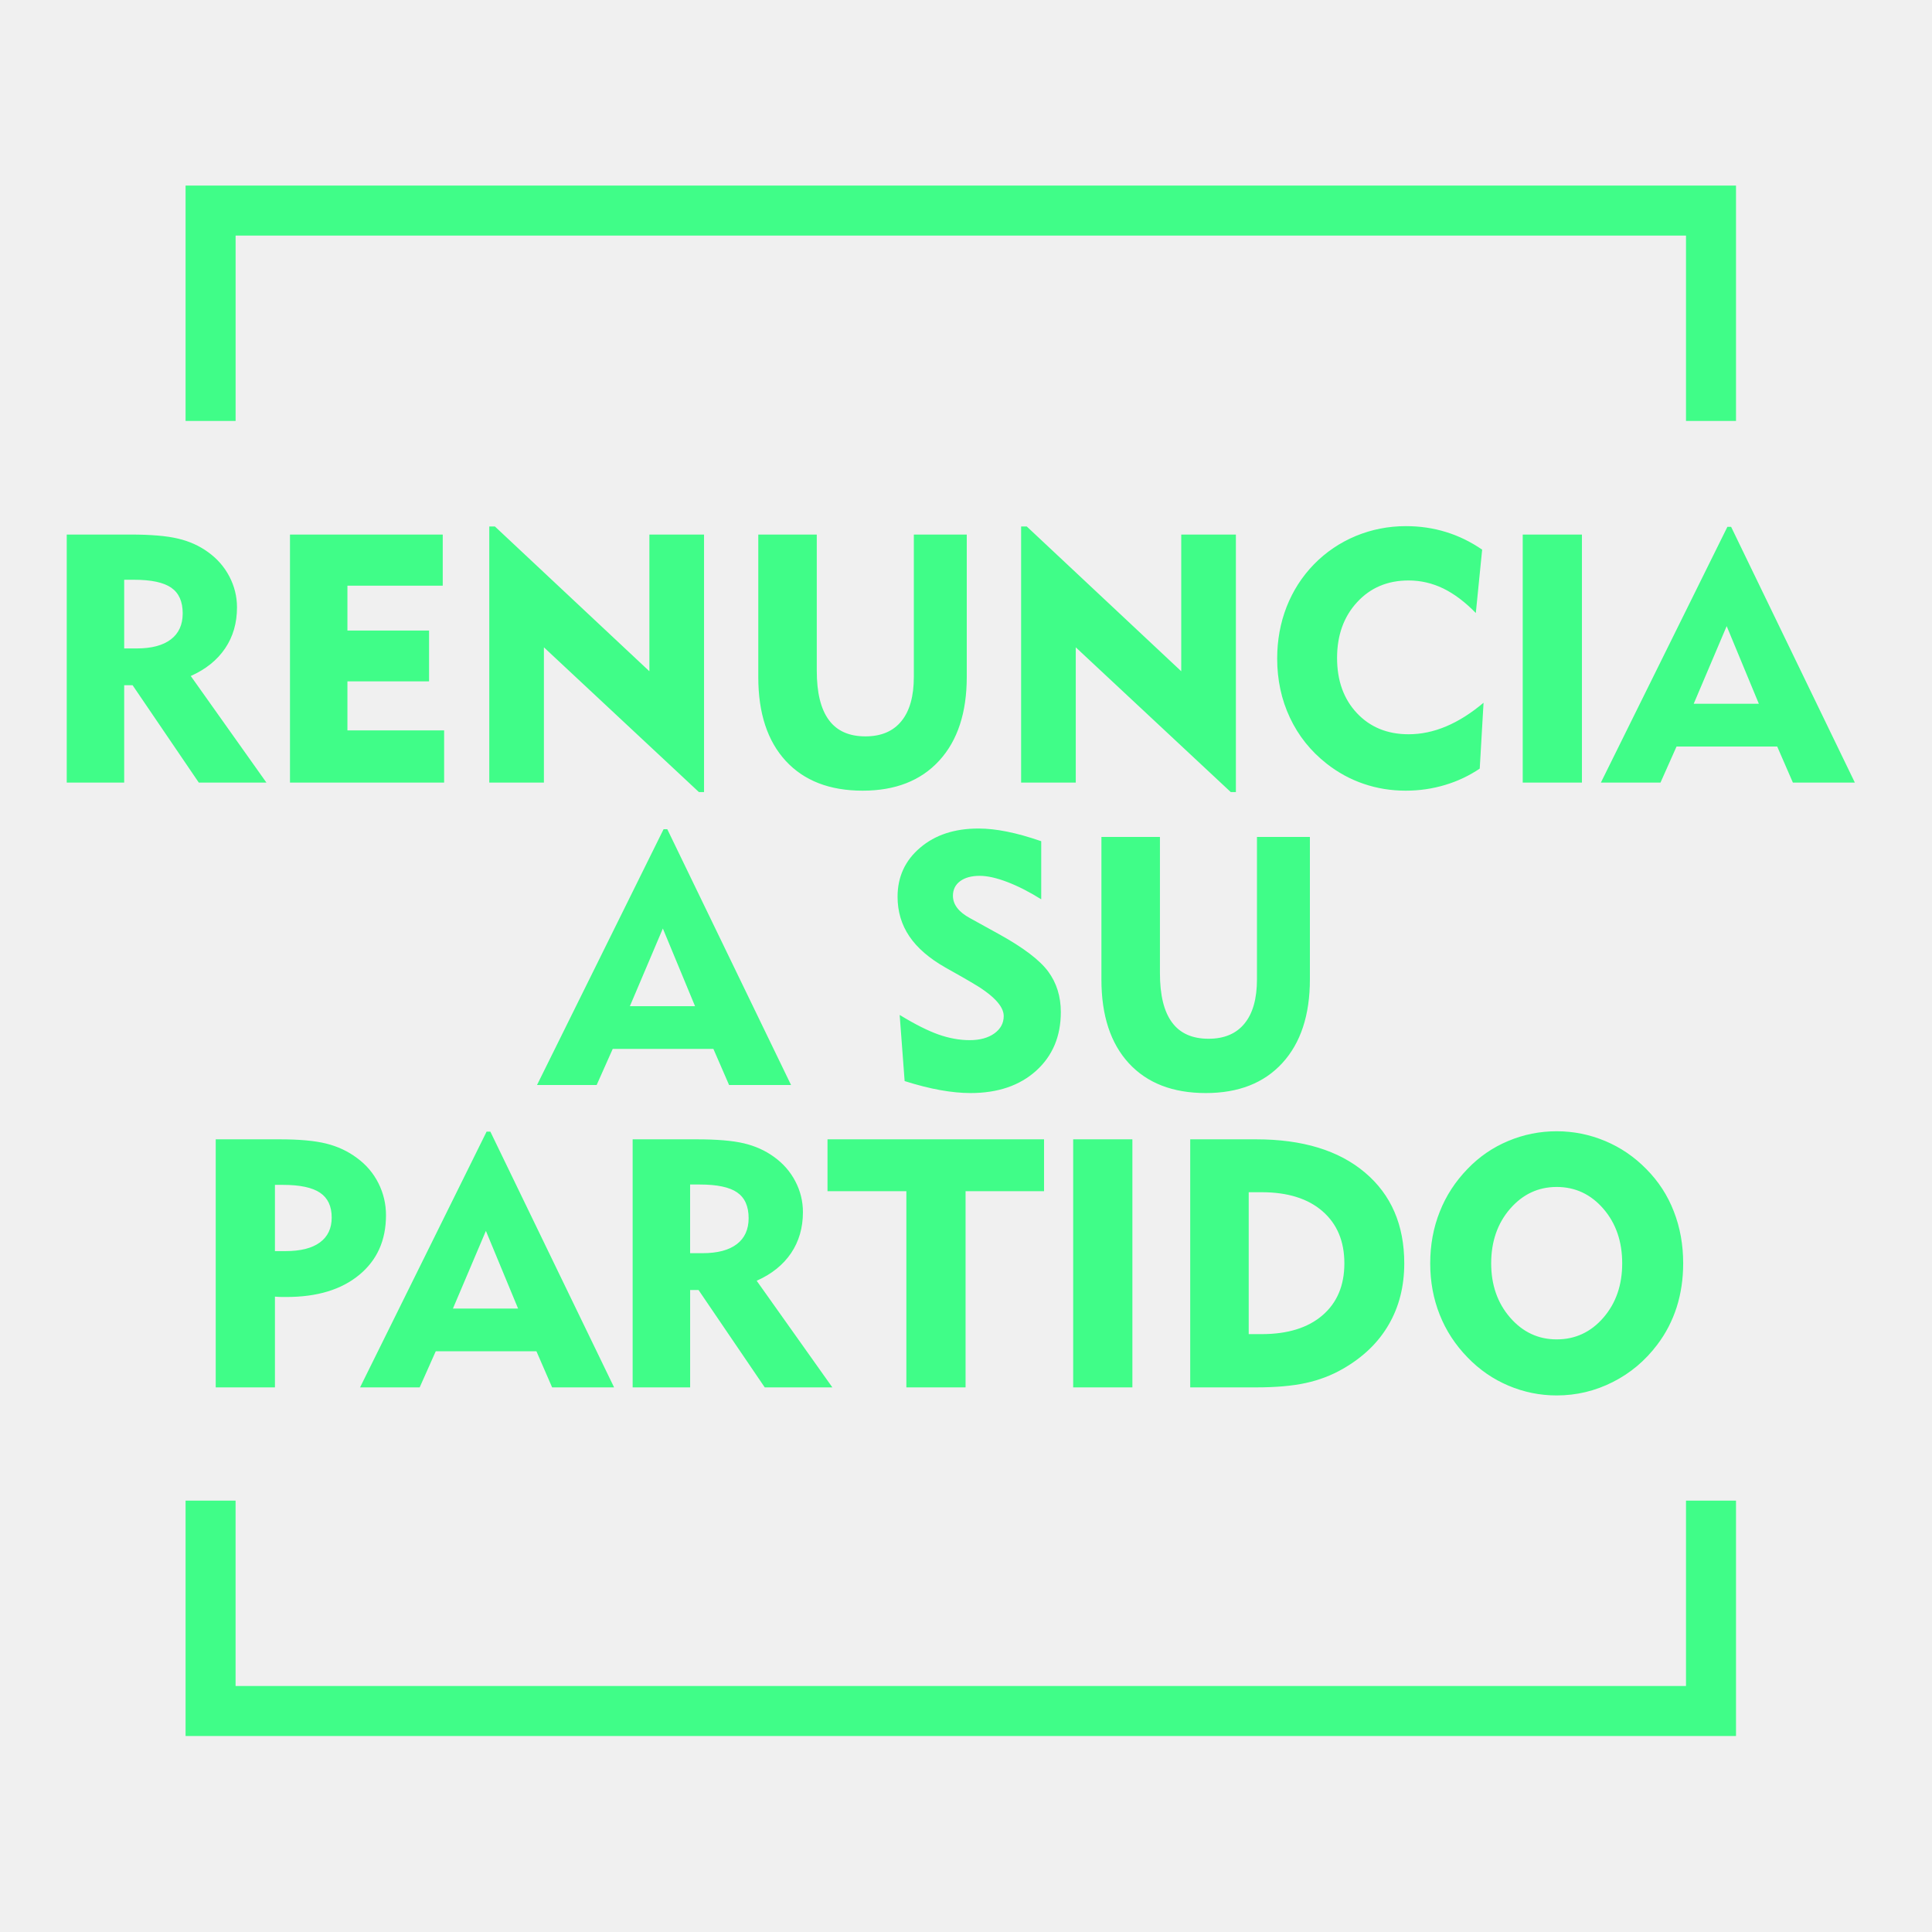
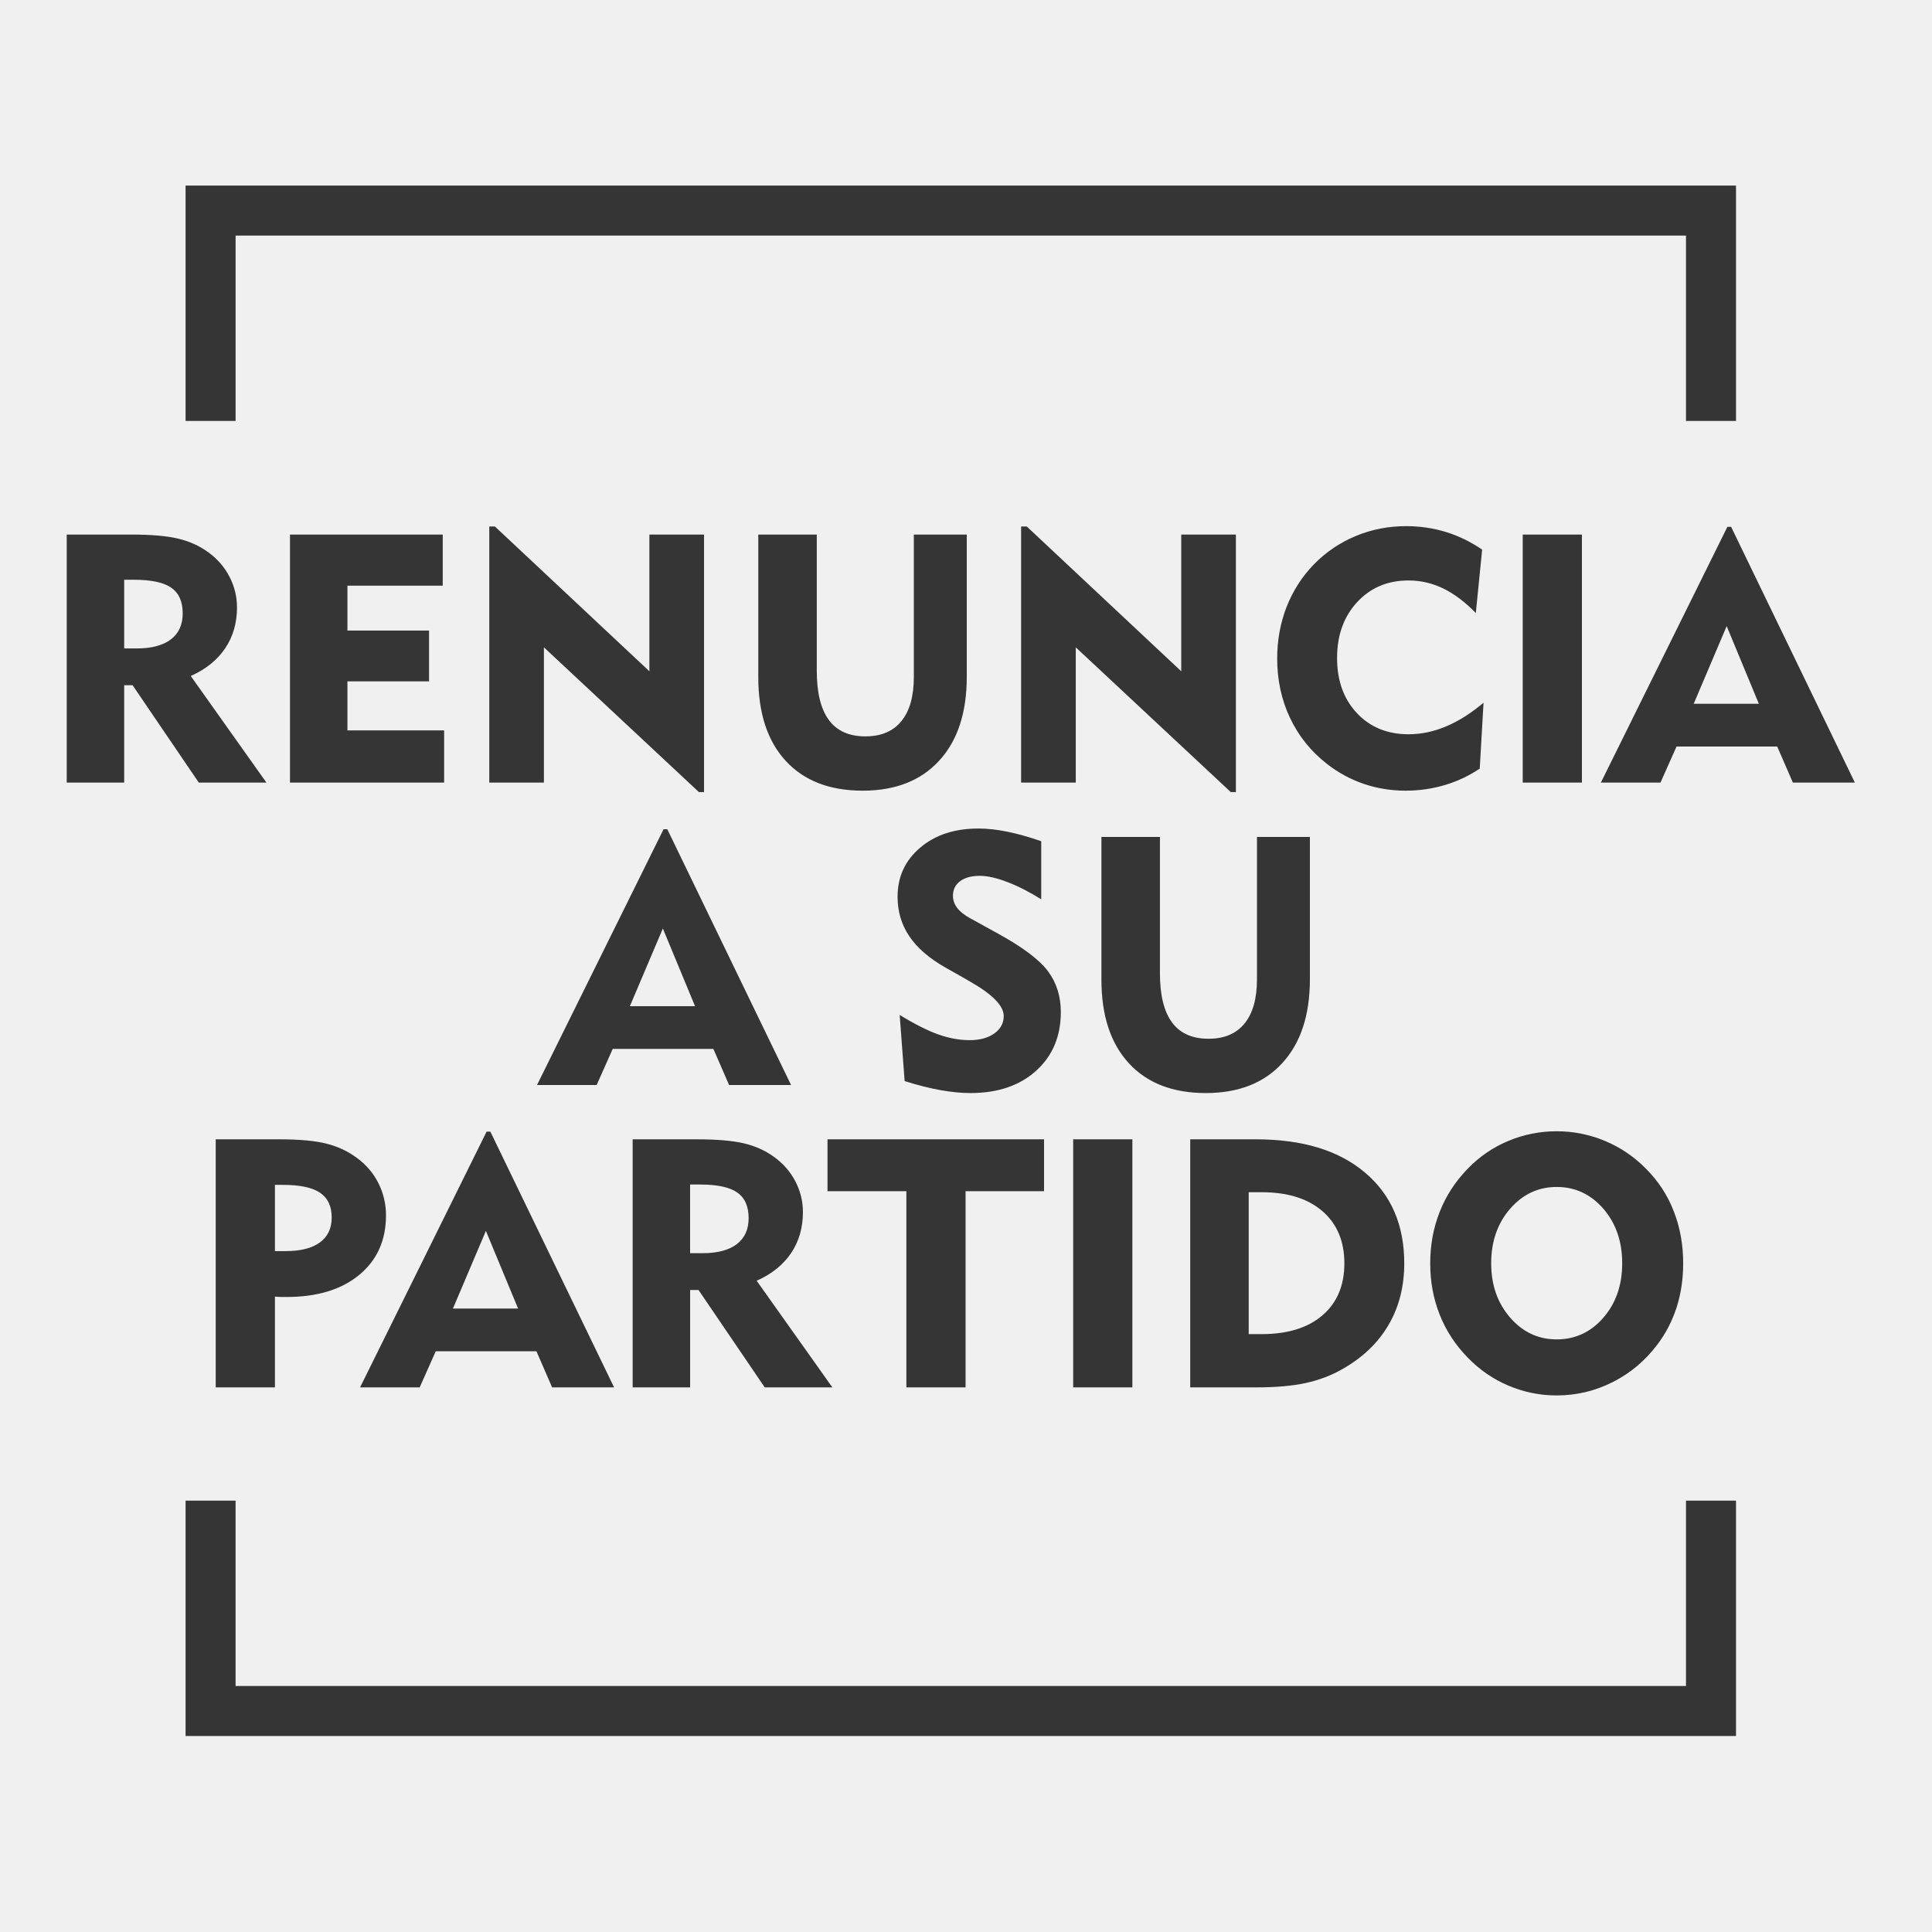
<svg xmlns="http://www.w3.org/2000/svg" width="76" height="76" viewBox="0 0 76 76" fill="none">
  <g clip-path="url(#clip0_4_9)">
-     <path d="M8.284 7.3H68.29V16.559H66.323V9.267H9.268V16.559H7.3V7.3H8.284H8.284ZM68.29 59.031V68.29H7.3V59.031H9.267V66.323H66.323V59.031H68.29H68.29Z" fill="#40FD88" />
-     <path d="M5.269 22.806H4.885V25.508H5.377C5.965 25.508 6.413 25.388 6.723 25.151C7.033 24.915 7.187 24.573 7.187 24.129C7.187 23.663 7.038 23.328 6.737 23.119C6.436 22.91 5.946 22.806 5.269 22.806ZM2.625 30.786V21.028H5.133C5.937 21.028 6.56 21.081 7.003 21.187C7.447 21.292 7.837 21.467 8.179 21.715C8.542 21.975 8.824 22.296 9.024 22.68C9.224 23.064 9.323 23.468 9.323 23.893C9.323 24.509 9.167 25.046 8.854 25.508C8.542 25.969 8.092 26.33 7.504 26.592L10.481 30.786H7.821L5.216 26.955H4.885V30.786H2.625L2.625 30.786ZM11.407 30.786V21.028H17.416V23.04H13.667V24.805H16.878V26.803H13.667V28.733H17.471V30.786H11.407ZM19.247 30.786V20.711H19.469L25.545 26.406V21.028H27.695V31.158H27.493L21.396 25.464V30.786H19.247ZM32.13 21.028V26.389C32.13 27.251 32.289 27.896 32.606 28.324C32.921 28.753 33.401 28.967 34.044 28.967C34.662 28.967 35.135 28.767 35.459 28.367C35.785 27.97 35.948 27.389 35.948 26.626V21.028H38.03V26.626C38.03 28.034 37.669 29.135 36.945 29.923C36.224 30.71 35.22 31.103 33.936 31.103C32.638 31.103 31.63 30.713 30.909 29.932C30.19 29.151 29.829 28.053 29.829 26.64V21.028H32.131L32.13 21.028ZM40.168 30.786V20.711H40.391L46.467 26.406V21.028H48.617V31.158H48.415L42.318 25.464V30.786H40.168ZM58.055 24.115C57.633 23.681 57.206 23.36 56.773 23.148C56.339 22.939 55.885 22.834 55.409 22.834C54.584 22.834 53.909 23.119 53.386 23.688C52.859 24.258 52.597 24.991 52.597 25.882C52.597 26.775 52.857 27.499 53.378 28.053C53.898 28.606 54.575 28.884 55.411 28.884C55.905 28.884 56.397 28.781 56.888 28.574C57.38 28.367 57.869 28.057 58.359 27.644L58.209 30.235C57.791 30.517 57.336 30.733 56.84 30.88C56.344 31.029 55.829 31.103 55.294 31.103C54.72 31.103 54.171 31.014 53.643 30.834C53.117 30.655 52.63 30.389 52.186 30.04C51.557 29.546 51.077 28.944 50.742 28.232C50.408 27.522 50.241 26.745 50.241 25.907C50.241 25.184 50.365 24.506 50.611 23.874C50.859 23.243 51.217 22.682 51.688 22.198C52.163 21.713 52.713 21.343 53.337 21.083C53.96 20.826 54.617 20.697 55.308 20.697C55.857 20.697 56.379 20.773 56.877 20.927C57.376 21.079 57.851 21.311 58.304 21.621L58.055 24.115L58.055 24.115ZM59.9 30.786V21.028H62.229V30.786H59.9ZM66.626 27.685H69.189L67.923 24.63L66.626 27.685H66.626ZM62.974 30.786L67.951 20.725H68.098L72.966 30.786H70.528L69.911 29.366H65.951L65.319 30.786H62.974ZM24.778 39.58H27.341L26.075 36.525L24.778 39.58H24.778ZM21.125 42.681L26.103 32.62H26.25L31.118 42.681H28.68L28.063 41.261H24.103L23.471 42.681H21.125ZM35.391 39.925C35.99 40.292 36.5 40.547 36.92 40.696C37.339 40.843 37.748 40.917 38.147 40.917C38.549 40.917 38.873 40.827 39.119 40.65C39.362 40.473 39.484 40.246 39.484 39.968C39.484 39.571 39.05 39.121 38.179 38.624C38.039 38.544 37.931 38.48 37.855 38.436L37.196 38.064C36.555 37.701 36.08 37.29 35.772 36.833C35.462 36.376 35.308 35.856 35.308 35.278C35.308 34.492 35.604 33.849 36.197 33.346C36.787 32.842 37.552 32.592 38.49 32.592C38.836 32.592 39.211 32.633 39.613 32.714C40.017 32.794 40.465 32.921 40.959 33.091V35.376C40.488 35.082 40.042 34.855 39.62 34.694C39.197 34.533 38.838 34.453 38.542 34.453C38.214 34.453 37.957 34.524 37.768 34.664C37.58 34.804 37.486 34.997 37.486 35.238C37.486 35.408 37.541 35.567 37.653 35.714C37.766 35.863 37.934 35.997 38.158 36.118L39.303 36.75C40.26 37.28 40.904 37.77 41.234 38.218C41.565 38.668 41.73 39.199 41.73 39.814C41.73 40.765 41.407 41.535 40.759 42.121C40.109 42.706 39.25 42.998 38.177 42.998C37.814 42.998 37.419 42.959 36.992 42.883C36.567 42.807 36.096 42.688 35.586 42.527L35.391 39.925L35.391 39.925ZM45.629 32.923V38.284C45.629 39.146 45.787 39.791 46.104 40.219C46.419 40.648 46.899 40.862 47.542 40.862C48.16 40.862 48.633 40.662 48.957 40.262C49.283 39.865 49.446 39.284 49.446 38.521V32.923H51.528V38.521C51.528 39.929 51.167 41.029 50.443 41.818C49.722 42.605 48.718 42.998 47.434 42.998C46.136 42.998 45.128 42.608 44.407 41.827C43.688 41.046 43.327 39.948 43.327 38.535V32.923H45.629L45.629 32.923ZM11.132 46.61H10.815V49.215H11.238C11.826 49.215 12.274 49.102 12.584 48.874C12.894 48.647 13.048 48.321 13.048 47.896C13.048 47.45 12.896 47.126 12.591 46.92C12.285 46.713 11.799 46.61 11.132 46.61H11.132ZM8.486 54.576V44.818H10.997C11.769 44.818 12.382 44.873 12.835 44.986C13.287 45.099 13.689 45.287 14.041 45.551C14.403 45.815 14.686 46.146 14.886 46.543C15.086 46.941 15.184 47.361 15.184 47.804C15.184 48.792 14.833 49.573 14.13 50.152C13.43 50.731 12.476 51.02 11.273 51.02C11.149 51.02 11.054 51.02 10.99 51.018C10.928 51.016 10.868 51.011 10.815 51.006V54.576H8.486H8.486ZM17.817 51.475H20.38L19.114 48.42L17.817 51.475H17.817ZM14.164 54.576L19.142 44.515H19.289L24.157 54.576H21.719L21.102 53.156H17.141L16.509 54.576H14.164ZM27.531 46.596H27.147V49.297H27.639C28.227 49.297 28.675 49.178 28.985 48.941C29.295 48.705 29.449 48.362 29.449 47.919C29.449 47.453 29.3 47.117 28.999 46.908C28.698 46.699 28.209 46.596 27.531 46.596ZM24.887 54.576V44.818H27.396C28.2 44.818 28.822 44.871 29.265 44.976C29.709 45.082 30.099 45.257 30.442 45.505C30.804 45.764 31.087 46.086 31.287 46.47C31.487 46.853 31.585 47.258 31.585 47.683C31.585 48.298 31.429 48.836 31.117 49.298C30.804 49.759 30.354 50.12 29.766 50.382L32.743 54.576H30.083L27.478 50.745H27.148V54.576H24.887L24.887 54.576ZM35.654 54.576V46.858H32.552V44.818H41.07V46.858H37.983V54.576H35.654ZM42.216 54.576V44.818H44.545V54.576H42.216ZM49.121 52.481H49.633C50.651 52.481 51.448 52.235 52.023 51.741C52.597 51.247 52.884 50.567 52.884 49.697C52.884 48.827 52.597 48.144 52.023 47.646C51.448 47.147 50.651 46.899 49.633 46.899H49.121V52.481ZM46.82 54.576V44.818H49.41C51.232 44.818 52.661 45.252 53.692 46.123C54.724 46.993 55.24 48.185 55.24 49.697C55.24 50.602 55.036 51.408 54.627 52.109C54.221 52.812 53.621 53.389 52.831 53.843C52.381 54.103 51.894 54.289 51.365 54.404C50.84 54.519 50.187 54.576 49.41 54.576H46.82V54.576ZM58.659 49.697C58.659 50.545 58.907 51.257 59.403 51.829C59.899 52.401 60.51 52.688 61.236 52.688C61.967 52.688 62.58 52.403 63.074 51.833C63.568 51.261 63.813 50.549 63.813 49.697C63.813 48.84 63.568 48.124 63.074 47.551C62.58 46.98 61.967 46.692 61.236 46.692C60.51 46.692 59.899 46.98 59.403 47.551C58.907 48.124 58.659 48.84 58.659 49.697V49.697ZM56.261 49.697C56.261 48.974 56.385 48.298 56.635 47.669C56.883 47.037 57.251 46.474 57.735 45.976C58.193 45.5 58.726 45.135 59.332 44.882C59.936 44.628 60.572 44.501 61.236 44.501C61.9 44.501 62.536 44.63 63.145 44.885C63.754 45.14 64.294 45.509 64.764 45.99C65.24 46.47 65.601 47.023 65.844 47.655C66.09 48.284 66.212 48.966 66.212 49.697C66.212 50.308 66.127 50.882 65.957 51.42C65.784 51.957 65.532 52.449 65.194 52.894C64.718 53.526 64.135 54.018 63.441 54.367C62.748 54.718 62.013 54.893 61.236 54.893C60.577 54.893 59.945 54.764 59.341 54.509C58.737 54.254 58.202 53.885 57.736 53.404C57.251 52.908 56.883 52.346 56.635 51.718C56.385 51.093 56.261 50.418 56.261 49.697H56.261Z" fill="#40FD88" />
+     <path d="M8.284 7.3H68.29V16.559H66.323V9.267H9.268V16.559H7.3V7.3H8.284H8.284ZM68.29 59.031V68.29H7.3V59.031H9.267V66.323H66.323V59.031H68.29H68.29Z" fill="#353535" />
+     <path d="M5.269 22.806H4.885V25.508H5.377C5.965 25.508 6.413 25.388 6.723 25.151C7.033 24.915 7.187 24.573 7.187 24.129C7.187 23.663 7.038 23.328 6.737 23.119C6.436 22.91 5.946 22.806 5.269 22.806ZM2.625 30.786V21.028H5.133C5.937 21.028 6.56 21.081 7.003 21.187C7.447 21.292 7.837 21.467 8.179 21.715C8.542 21.975 8.824 22.296 9.024 22.68C9.224 23.064 9.323 23.468 9.323 23.893C9.323 24.509 9.167 25.046 8.854 25.508C8.542 25.969 8.092 26.33 7.504 26.592L10.481 30.786H7.821L5.216 26.955H4.885V30.786H2.625L2.625 30.786ZM11.407 30.786V21.028H17.416V23.04H13.667V24.805H16.878V26.803H13.667V28.733H17.471V30.786H11.407ZM19.247 30.786V20.711H19.469L25.545 26.406V21.028H27.695V31.158H27.493L21.396 25.464V30.786H19.247ZM32.13 21.028V26.389C32.13 27.251 32.289 27.896 32.606 28.324C32.921 28.753 33.401 28.967 34.044 28.967C34.662 28.967 35.135 28.767 35.459 28.367C35.785 27.97 35.948 27.389 35.948 26.626V21.028H38.03V26.626C38.03 28.034 37.669 29.135 36.945 29.923C36.224 30.71 35.22 31.103 33.936 31.103C32.638 31.103 31.63 30.713 30.909 29.932C30.19 29.151 29.829 28.053 29.829 26.64V21.028H32.131L32.13 21.028ZM40.168 30.786V20.711H40.391L46.467 26.406V21.028H48.617V31.158H48.415L42.318 25.464V30.786H40.168ZM58.055 24.115C57.633 23.681 57.206 23.36 56.773 23.148C56.339 22.939 55.885 22.834 55.409 22.834C54.584 22.834 53.909 23.119 53.386 23.688C52.859 24.258 52.597 24.991 52.597 25.882C52.597 26.775 52.857 27.499 53.378 28.053C53.898 28.606 54.575 28.884 55.411 28.884C55.905 28.884 56.397 28.781 56.888 28.574C57.38 28.367 57.869 28.057 58.359 27.644L58.209 30.235C57.791 30.517 57.336 30.733 56.84 30.88C56.344 31.029 55.829 31.103 55.294 31.103C54.72 31.103 54.171 31.014 53.643 30.834C53.117 30.655 52.63 30.389 52.186 30.04C51.557 29.546 51.077 28.944 50.742 28.232C50.408 27.522 50.241 26.745 50.241 25.907C50.241 25.184 50.365 24.506 50.611 23.874C50.859 23.243 51.217 22.682 51.688 22.198C52.163 21.713 52.713 21.343 53.337 21.083C53.96 20.826 54.617 20.697 55.308 20.697C55.857 20.697 56.379 20.773 56.877 20.927C57.376 21.079 57.851 21.311 58.304 21.621L58.055 24.115L58.055 24.115ZM59.9 30.786V21.028H62.229V30.786H59.9ZM66.626 27.685H69.189L67.923 24.63L66.626 27.685H66.626ZM62.974 30.786L67.951 20.725H68.098L72.966 30.786H70.528L69.911 29.366H65.951L65.319 30.786H62.974ZM24.778 39.58H27.341L26.075 36.525L24.778 39.58H24.778ZM21.125 42.681L26.103 32.62H26.25L31.118 42.681H28.68L28.063 41.261H24.103L23.471 42.681H21.125ZM35.391 39.925C35.99 40.292 36.5 40.547 36.92 40.696C37.339 40.843 37.748 40.917 38.147 40.917C38.549 40.917 38.873 40.827 39.119 40.65C39.362 40.473 39.484 40.246 39.484 39.968C39.484 39.571 39.05 39.121 38.179 38.624C38.039 38.544 37.931 38.48 37.855 38.436L37.196 38.064C36.555 37.701 36.08 37.29 35.772 36.833C35.462 36.376 35.308 35.856 35.308 35.278C35.308 34.492 35.604 33.849 36.197 33.346C36.787 32.842 37.552 32.592 38.49 32.592C38.836 32.592 39.211 32.633 39.613 32.714C40.017 32.794 40.465 32.921 40.959 33.091V35.376C40.488 35.082 40.042 34.855 39.62 34.694C39.197 34.533 38.838 34.453 38.542 34.453C38.214 34.453 37.957 34.524 37.768 34.664C37.58 34.804 37.486 34.997 37.486 35.238C37.486 35.408 37.541 35.567 37.653 35.714C37.766 35.863 37.934 35.997 38.158 36.118L39.303 36.75C40.26 37.28 40.904 37.77 41.234 38.218C41.565 38.668 41.73 39.199 41.73 39.814C41.73 40.765 41.407 41.535 40.759 42.121C40.109 42.706 39.25 42.998 38.177 42.998C37.814 42.998 37.419 42.959 36.992 42.883C36.567 42.807 36.096 42.688 35.586 42.527L35.391 39.925L35.391 39.925ZM45.629 32.923V38.284C45.629 39.146 45.787 39.791 46.104 40.219C46.419 40.648 46.899 40.862 47.542 40.862C48.16 40.862 48.633 40.662 48.957 40.262C49.283 39.865 49.446 39.284 49.446 38.521V32.923H51.528V38.521C51.528 39.929 51.167 41.029 50.443 41.818C49.722 42.605 48.718 42.998 47.434 42.998C46.136 42.998 45.128 42.608 44.407 41.827C43.688 41.046 43.327 39.948 43.327 38.535V32.923H45.629L45.629 32.923ZM11.132 46.61H10.815V49.215H11.238C11.826 49.215 12.274 49.102 12.584 48.874C12.894 48.647 13.048 48.321 13.048 47.896C13.048 47.45 12.896 47.126 12.591 46.92C12.285 46.713 11.799 46.61 11.132 46.61H11.132ZM8.486 54.576V44.818H10.997C11.769 44.818 12.382 44.873 12.835 44.986C13.287 45.099 13.689 45.287 14.041 45.551C14.403 45.815 14.686 46.146 14.886 46.543C15.086 46.941 15.184 47.361 15.184 47.804C15.184 48.792 14.833 49.573 14.13 50.152C13.43 50.731 12.476 51.02 11.273 51.02C11.149 51.02 11.054 51.02 10.99 51.018C10.928 51.016 10.868 51.011 10.815 51.006V54.576H8.486H8.486ZM17.817 51.475H20.38L19.114 48.42L17.817 51.475H17.817ZM14.164 54.576L19.142 44.515H19.289L24.157 54.576H21.719L21.102 53.156H17.141L16.509 54.576H14.164ZM27.531 46.596H27.147V49.297H27.639C28.227 49.297 28.675 49.178 28.985 48.941C29.295 48.705 29.449 48.362 29.449 47.919C29.449 47.453 29.3 47.117 28.999 46.908C28.698 46.699 28.209 46.596 27.531 46.596ZM24.887 54.576V44.818H27.396C28.2 44.818 28.822 44.871 29.265 44.976C29.709 45.082 30.099 45.257 30.442 45.505C30.804 45.764 31.087 46.086 31.287 46.47C31.487 46.853 31.585 47.258 31.585 47.683C31.585 48.298 31.429 48.836 31.117 49.298C30.804 49.759 30.354 50.12 29.766 50.382L32.743 54.576H30.083L27.478 50.745H27.148V54.576H24.887L24.887 54.576ZM35.654 54.576V46.858H32.552V44.818H41.07V46.858H37.983V54.576H35.654ZM42.216 54.576V44.818H44.545V54.576H42.216ZM49.121 52.481H49.633C50.651 52.481 51.448 52.235 52.023 51.741C52.597 51.247 52.884 50.567 52.884 49.697C52.884 48.827 52.597 48.144 52.023 47.646C51.448 47.147 50.651 46.899 49.633 46.899H49.121V52.481ZM46.82 54.576V44.818H49.41C51.232 44.818 52.661 45.252 53.692 46.123C54.724 46.993 55.24 48.185 55.24 49.697C55.24 50.602 55.036 51.408 54.627 52.109C54.221 52.812 53.621 53.389 52.831 53.843C52.381 54.103 51.894 54.289 51.365 54.404C50.84 54.519 50.187 54.576 49.41 54.576H46.82V54.576ZM58.659 49.697C58.659 50.545 58.907 51.257 59.403 51.829C59.899 52.401 60.51 52.688 61.236 52.688C61.967 52.688 62.58 52.403 63.074 51.833C63.568 51.261 63.813 50.549 63.813 49.697C63.813 48.84 63.568 48.124 63.074 47.551C62.58 46.98 61.967 46.692 61.236 46.692C60.51 46.692 59.899 46.98 59.403 47.551C58.907 48.124 58.659 48.84 58.659 49.697V49.697ZM56.261 49.697C56.261 48.974 56.385 48.298 56.635 47.669C56.883 47.037 57.251 46.474 57.735 45.976C58.193 45.5 58.726 45.135 59.332 44.882C59.936 44.628 60.572 44.501 61.236 44.501C61.9 44.501 62.536 44.63 63.145 44.885C63.754 45.14 64.294 45.509 64.764 45.99C65.24 46.47 65.601 47.023 65.844 47.655C66.09 48.284 66.212 48.966 66.212 49.697C66.212 50.308 66.127 50.882 65.957 51.42C65.784 51.957 65.532 52.449 65.194 52.894C64.718 53.526 64.135 54.018 63.441 54.367C62.748 54.718 62.013 54.893 61.236 54.893C60.577 54.893 59.945 54.764 59.341 54.509C58.737 54.254 58.202 53.885 57.736 53.404C57.251 52.908 56.883 52.346 56.635 51.718C56.385 51.093 56.261 50.418 56.261 49.697H56.261Z" fill="#353535" />
  </g>
  <defs>
    <clipPath id="clip0_4_9">
      <rect width="75.591" height="75.591" fill="white" />
    </clipPath>
  </defs>
</svg>
